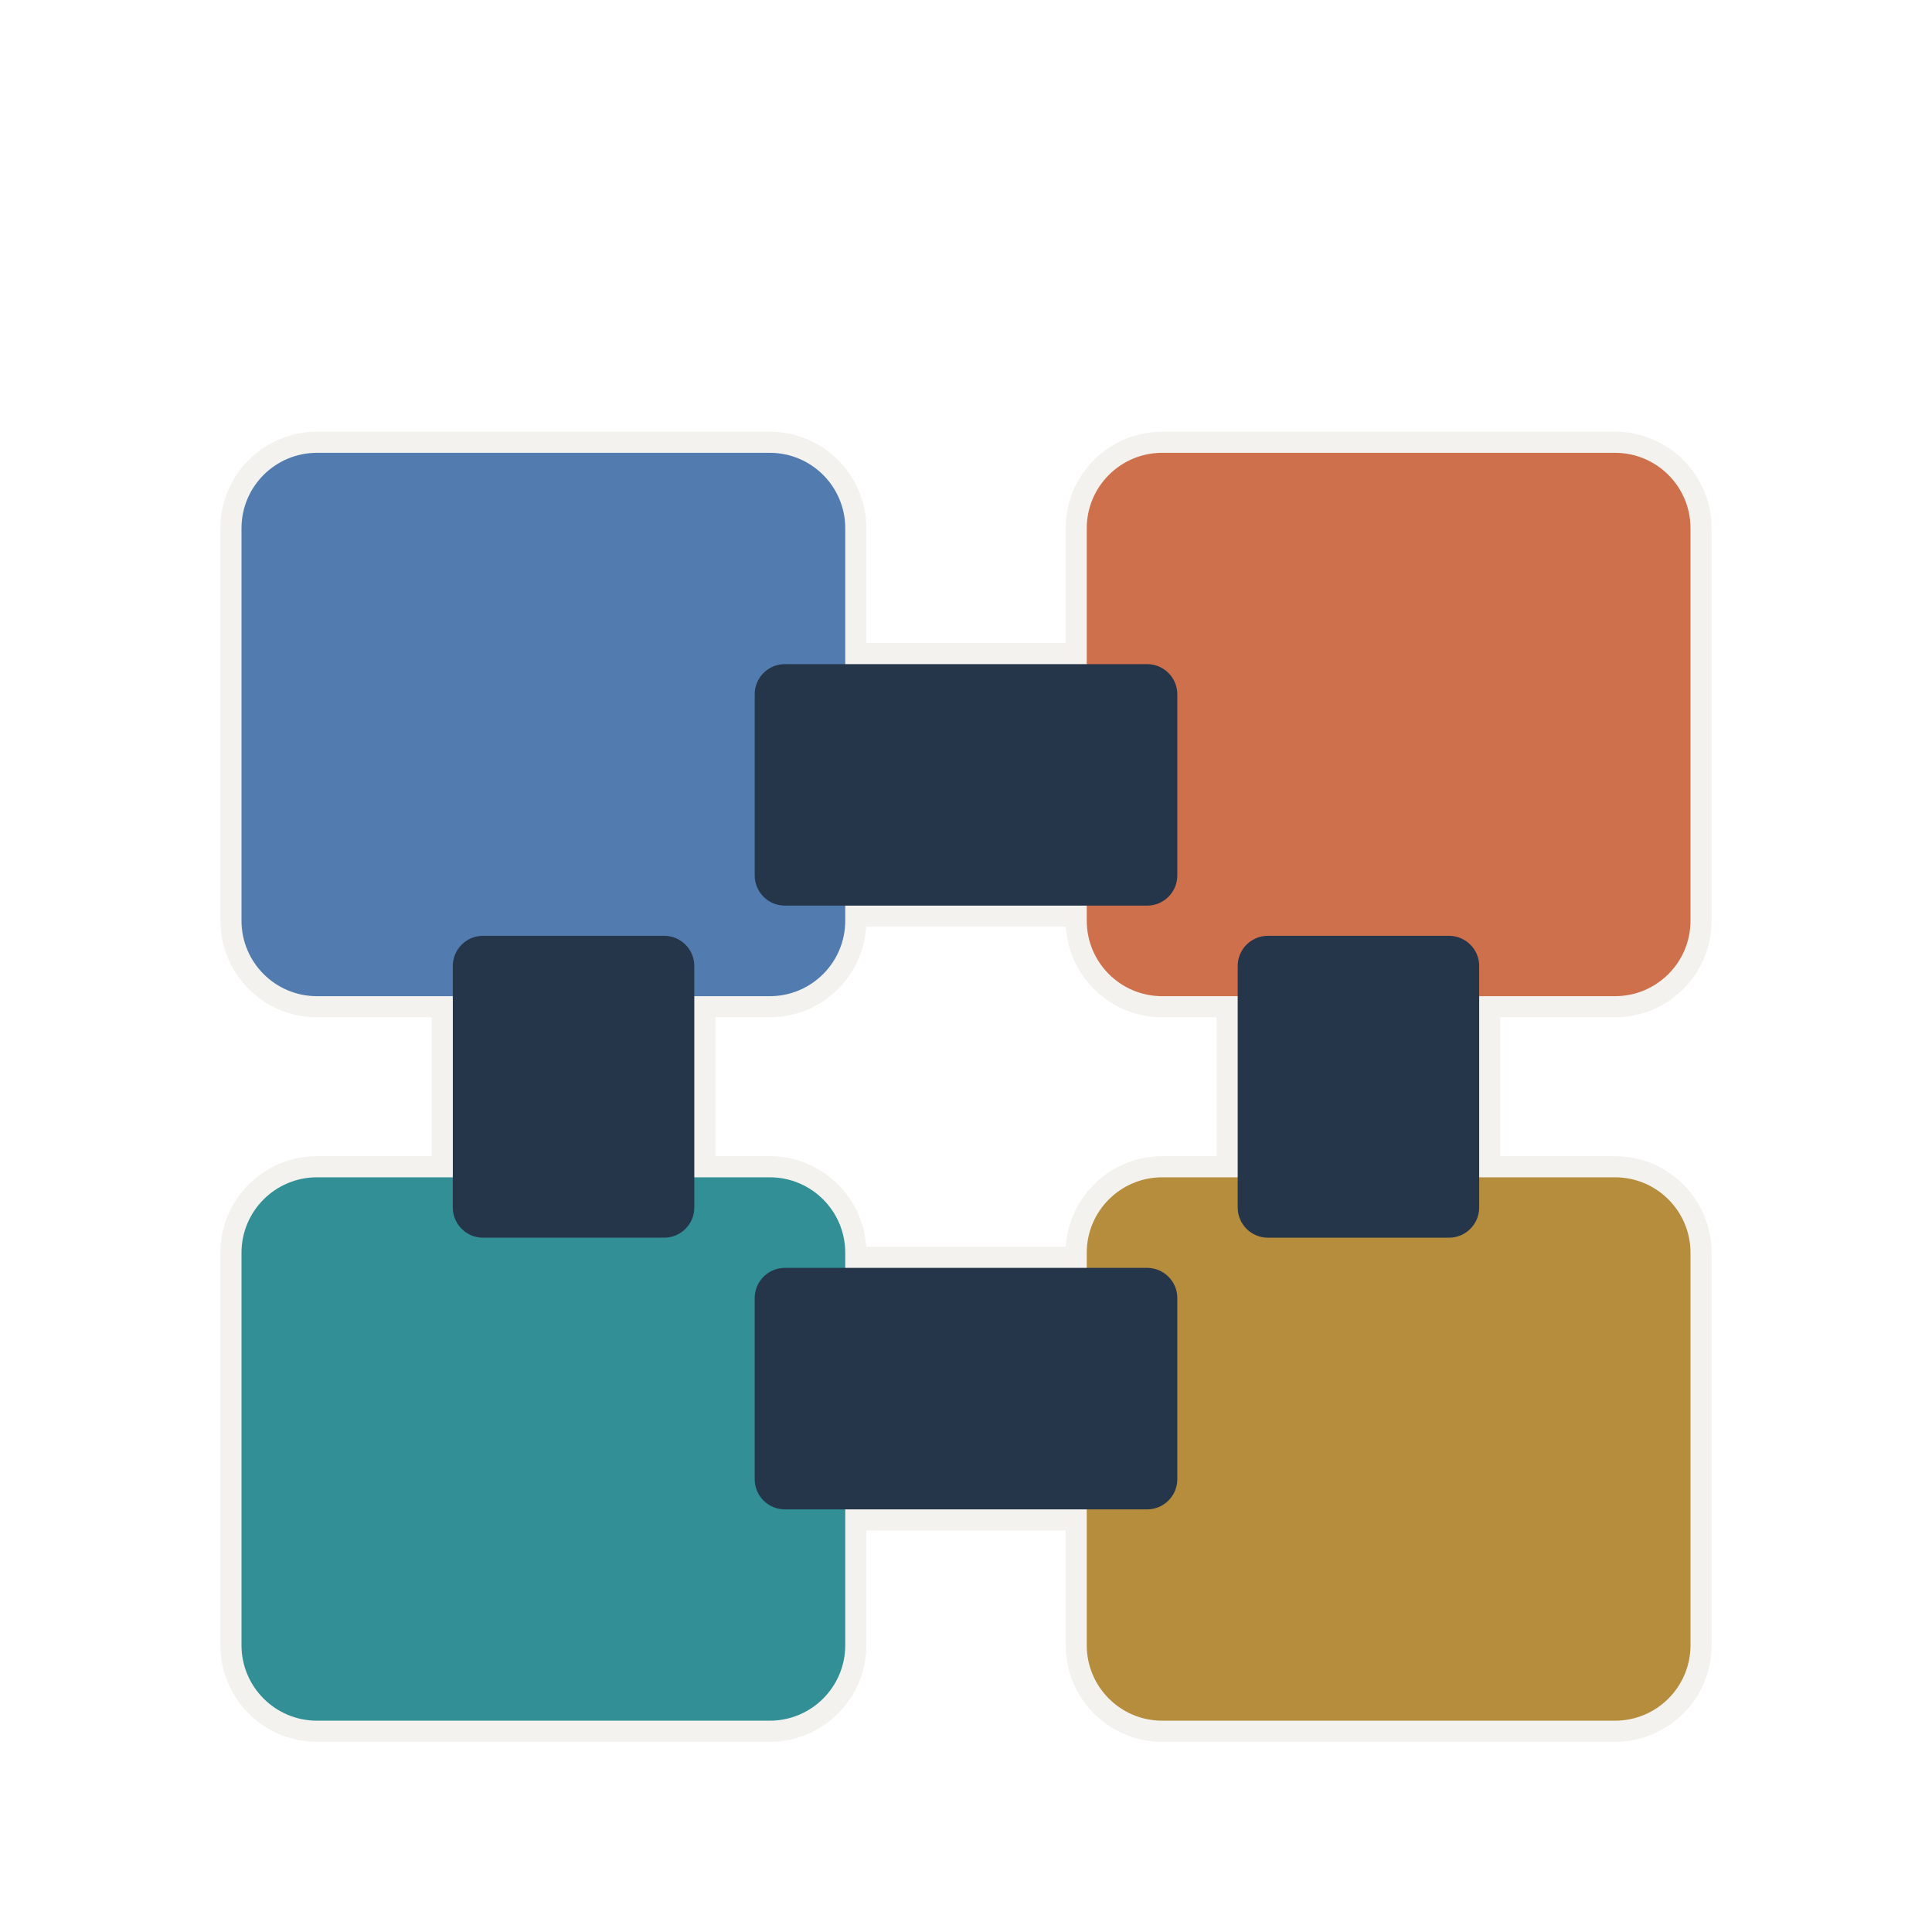
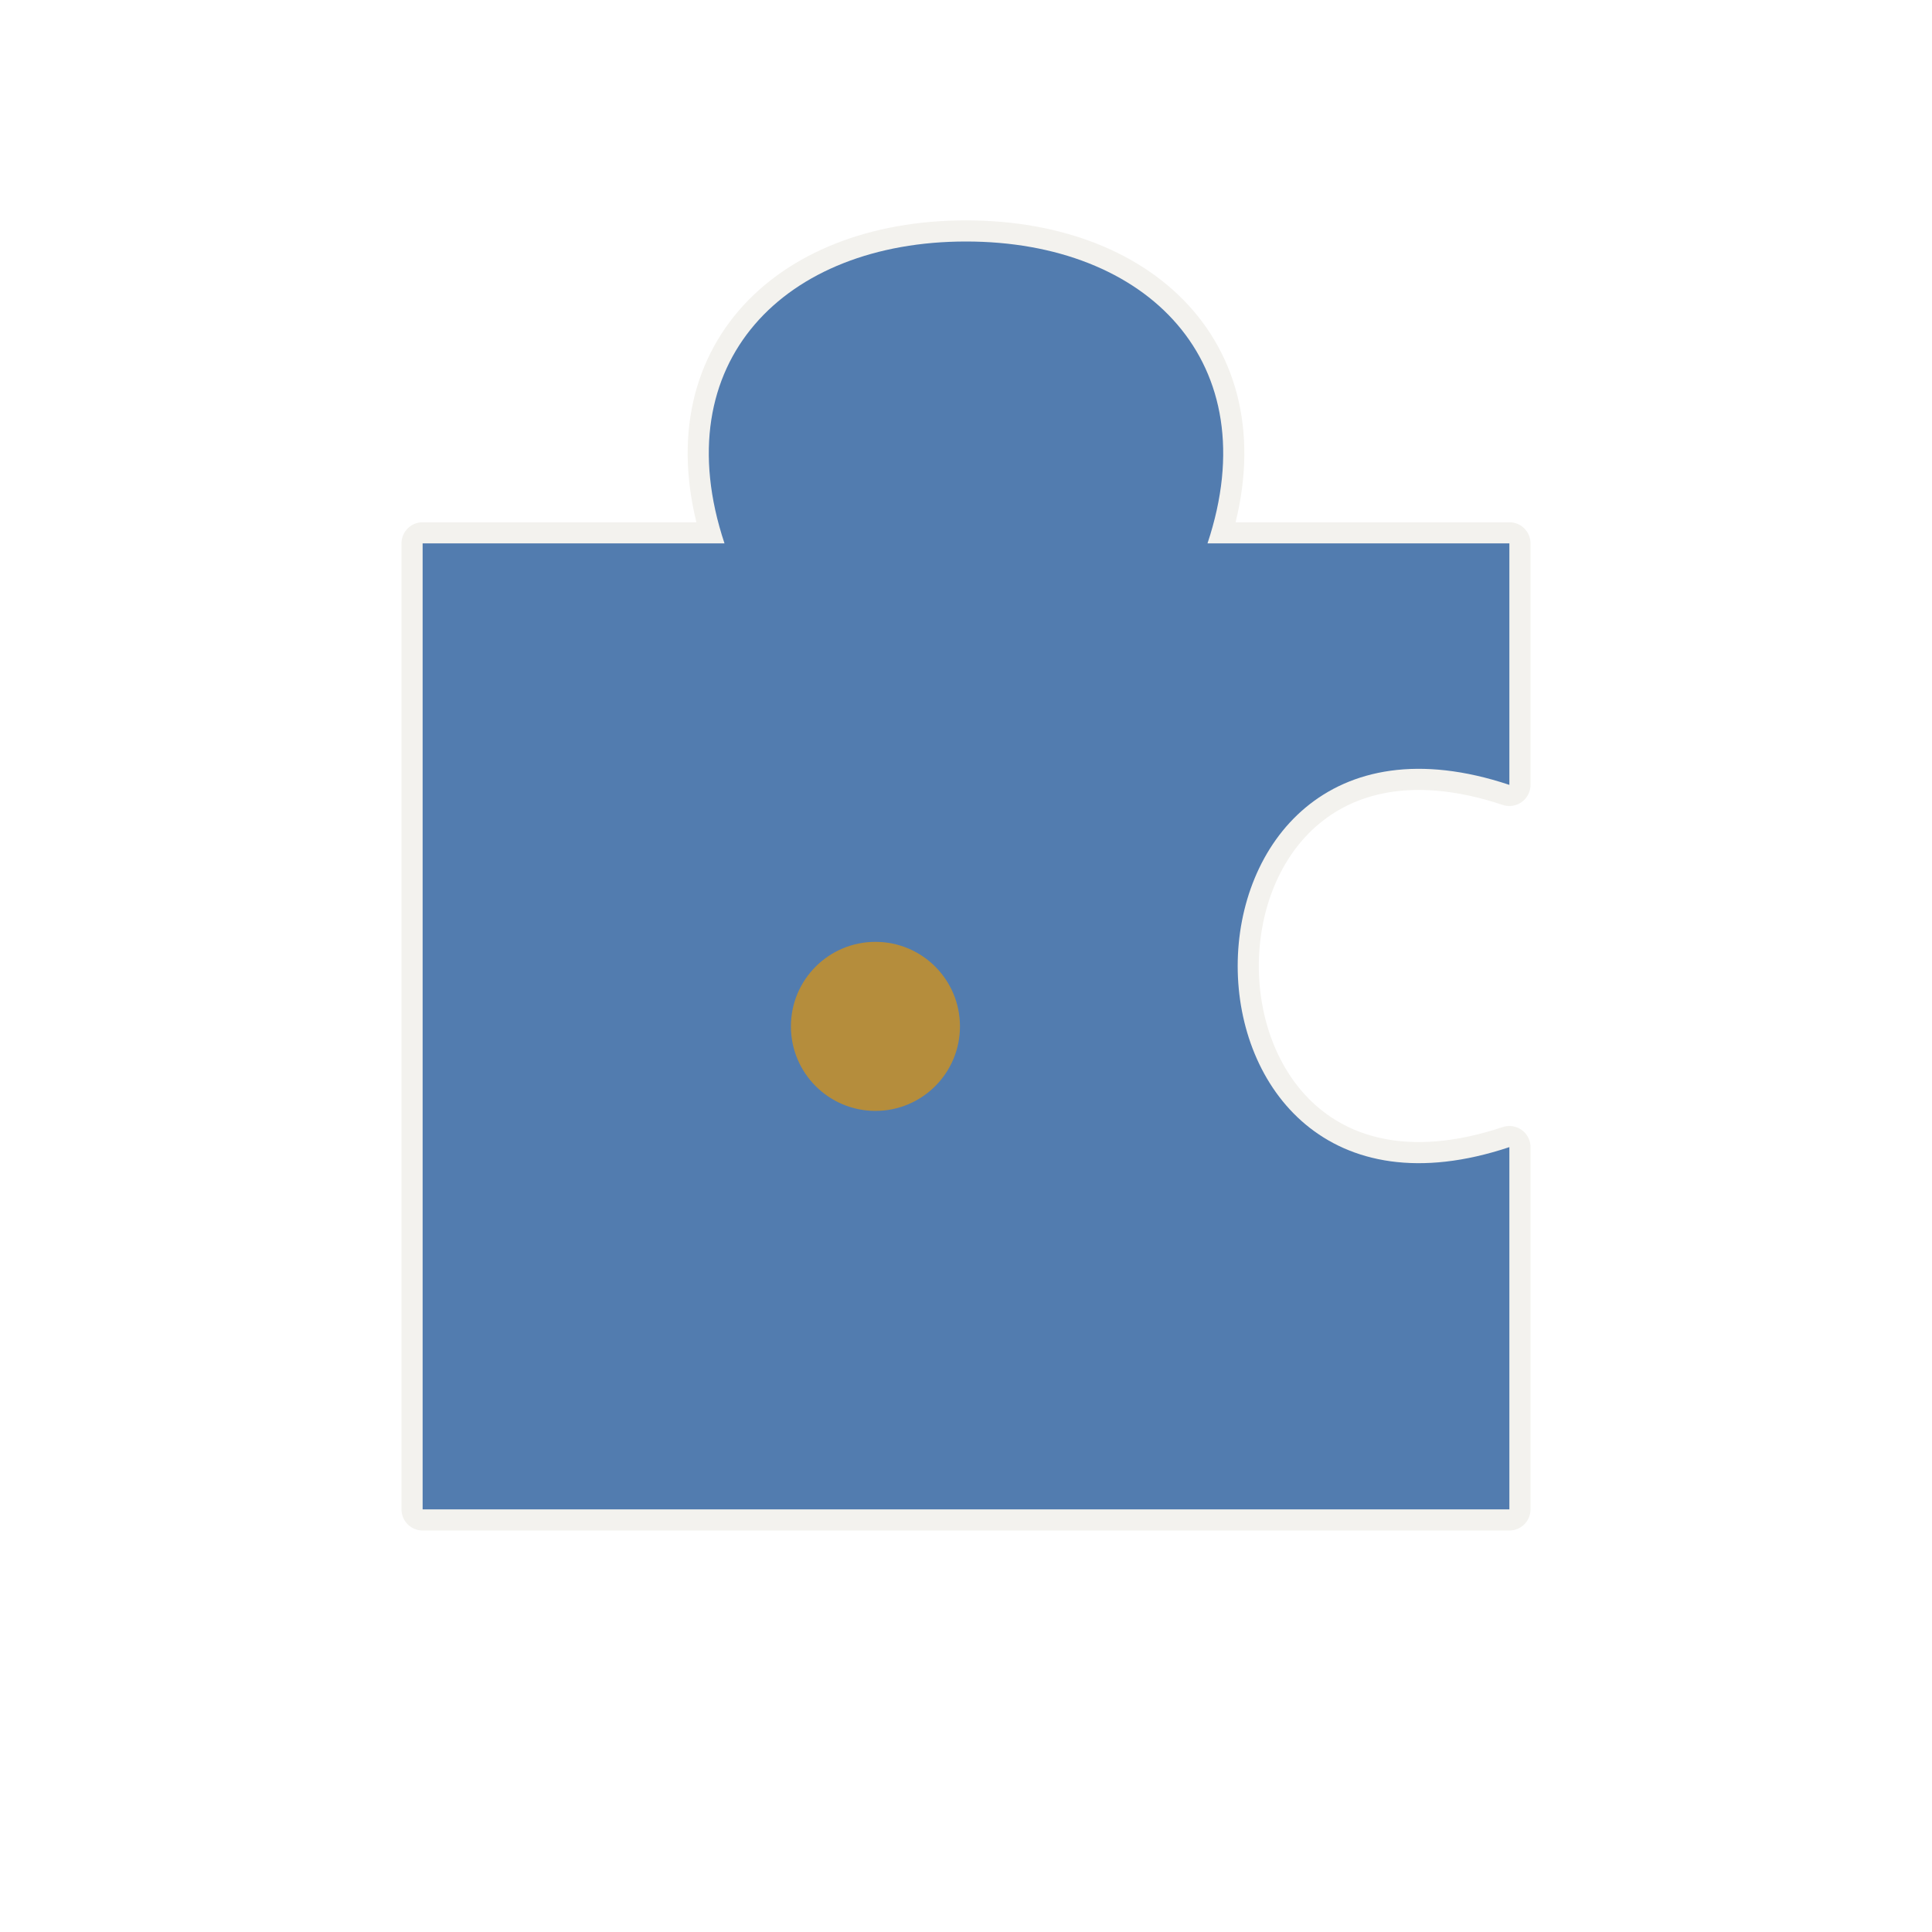
<svg xmlns="http://www.w3.org/2000/svg" width="64" height="64" viewBox="0 0 64 64" fill="none" stroke-linecap="round" stroke-linejoin="round" role="img" aria-labelledby="title">
  <g aria-hidden="true">
-     <rect x="8" y="15" width="20" height="18" rx="2.5" fill="#F3F2EE" stroke="#F3F2EE" stroke-width="1.4" />
-     <rect x="36" y="15" width="20" height="18" rx="2.5" fill="#F3F2EE" stroke="#F3F2EE" stroke-width="1.4" />
-     <rect x="8" y="39" width="20" height="18" rx="2.5" fill="#F3F2EE" stroke="#F3F2EE" stroke-width="1.4" />
-     <rect x="36" y="39" width="20" height="18" rx="2.5" fill="#F3F2EE" stroke="#F3F2EE" stroke-width="1.4" />
-     <rect x="25" y="22" width="14" height="8" rx="1" fill="#F3F2EE" stroke="#F3F2EE" stroke-width="1.4" />
-     <rect x="25" y="42" width="14" height="8" rx="1" fill="#F3F2EE" stroke="#F3F2EE" stroke-width="1.4" />
-     <rect x="15" y="31" width="8" height="10" rx="1" fill="#F3F2EE" stroke="#F3F2EE" stroke-width="1.4" />
-     <rect x="41" y="31" width="8" height="10" rx="1" fill="#F3F2EE" stroke="#F3F2EE" stroke-width="1.4" />
+     <path d="M14 18H24C22 12 26 8 32 8C38 8 42 12 40 18H50V26C44 24 41 28 41 32C41 36 44 40 50 38V50H14Z" fill="#F3F2EE" stroke="#F3F2EE" stroke-width="1.4" />
+     <circle cx="29" cy="34" r="2.8" fill="#F3F2EE" stroke="#F3F2EE" stroke-width="1.4" />
  </g>
  <g>
-     <rect x="8" y="15" width="20" height="18" rx="2.5" fill="#527CAF" stroke="none" stroke-width="2.5" />
-     <rect x="36" y="15" width="20" height="18" rx="2.5" fill="#CF704D" stroke="none" stroke-width="2.5" />
-     <rect x="8" y="39" width="20" height="18" rx="2.5" fill="#318F95" stroke="none" stroke-width="2.5" />
-     <rect x="36" y="39" width="20" height="18" rx="2.5" fill="#B58D3C" stroke="none" stroke-width="2.5" />
-     <rect x="25" y="22" width="14" height="8" rx="1" fill="#26364A" stroke="none" stroke-width="2.5" />
-     <rect x="25" y="42" width="14" height="8" rx="1" fill="#26364A" stroke="none" stroke-width="2.5" />
-     <rect x="15" y="31" width="8" height="10" rx="1" fill="#26364A" stroke="none" stroke-width="2.5" />
-     <rect x="41" y="31" width="8" height="10" rx="1" fill="#26364A" stroke="none" stroke-width="2.5" />
+     <path d="M14 18H24C22 12 26 8 32 8C38 8 42 12 40 18H50V26C44 24 41 28 41 32C41 36 44 40 50 38V50H14Z" fill="#527CAF" stroke="none" stroke-width="2.5" />
+     <circle cx="29" cy="34" r="2.8" fill="#B58D3C" stroke="none" stroke-width="2.5" />
  </g>
</svg>
